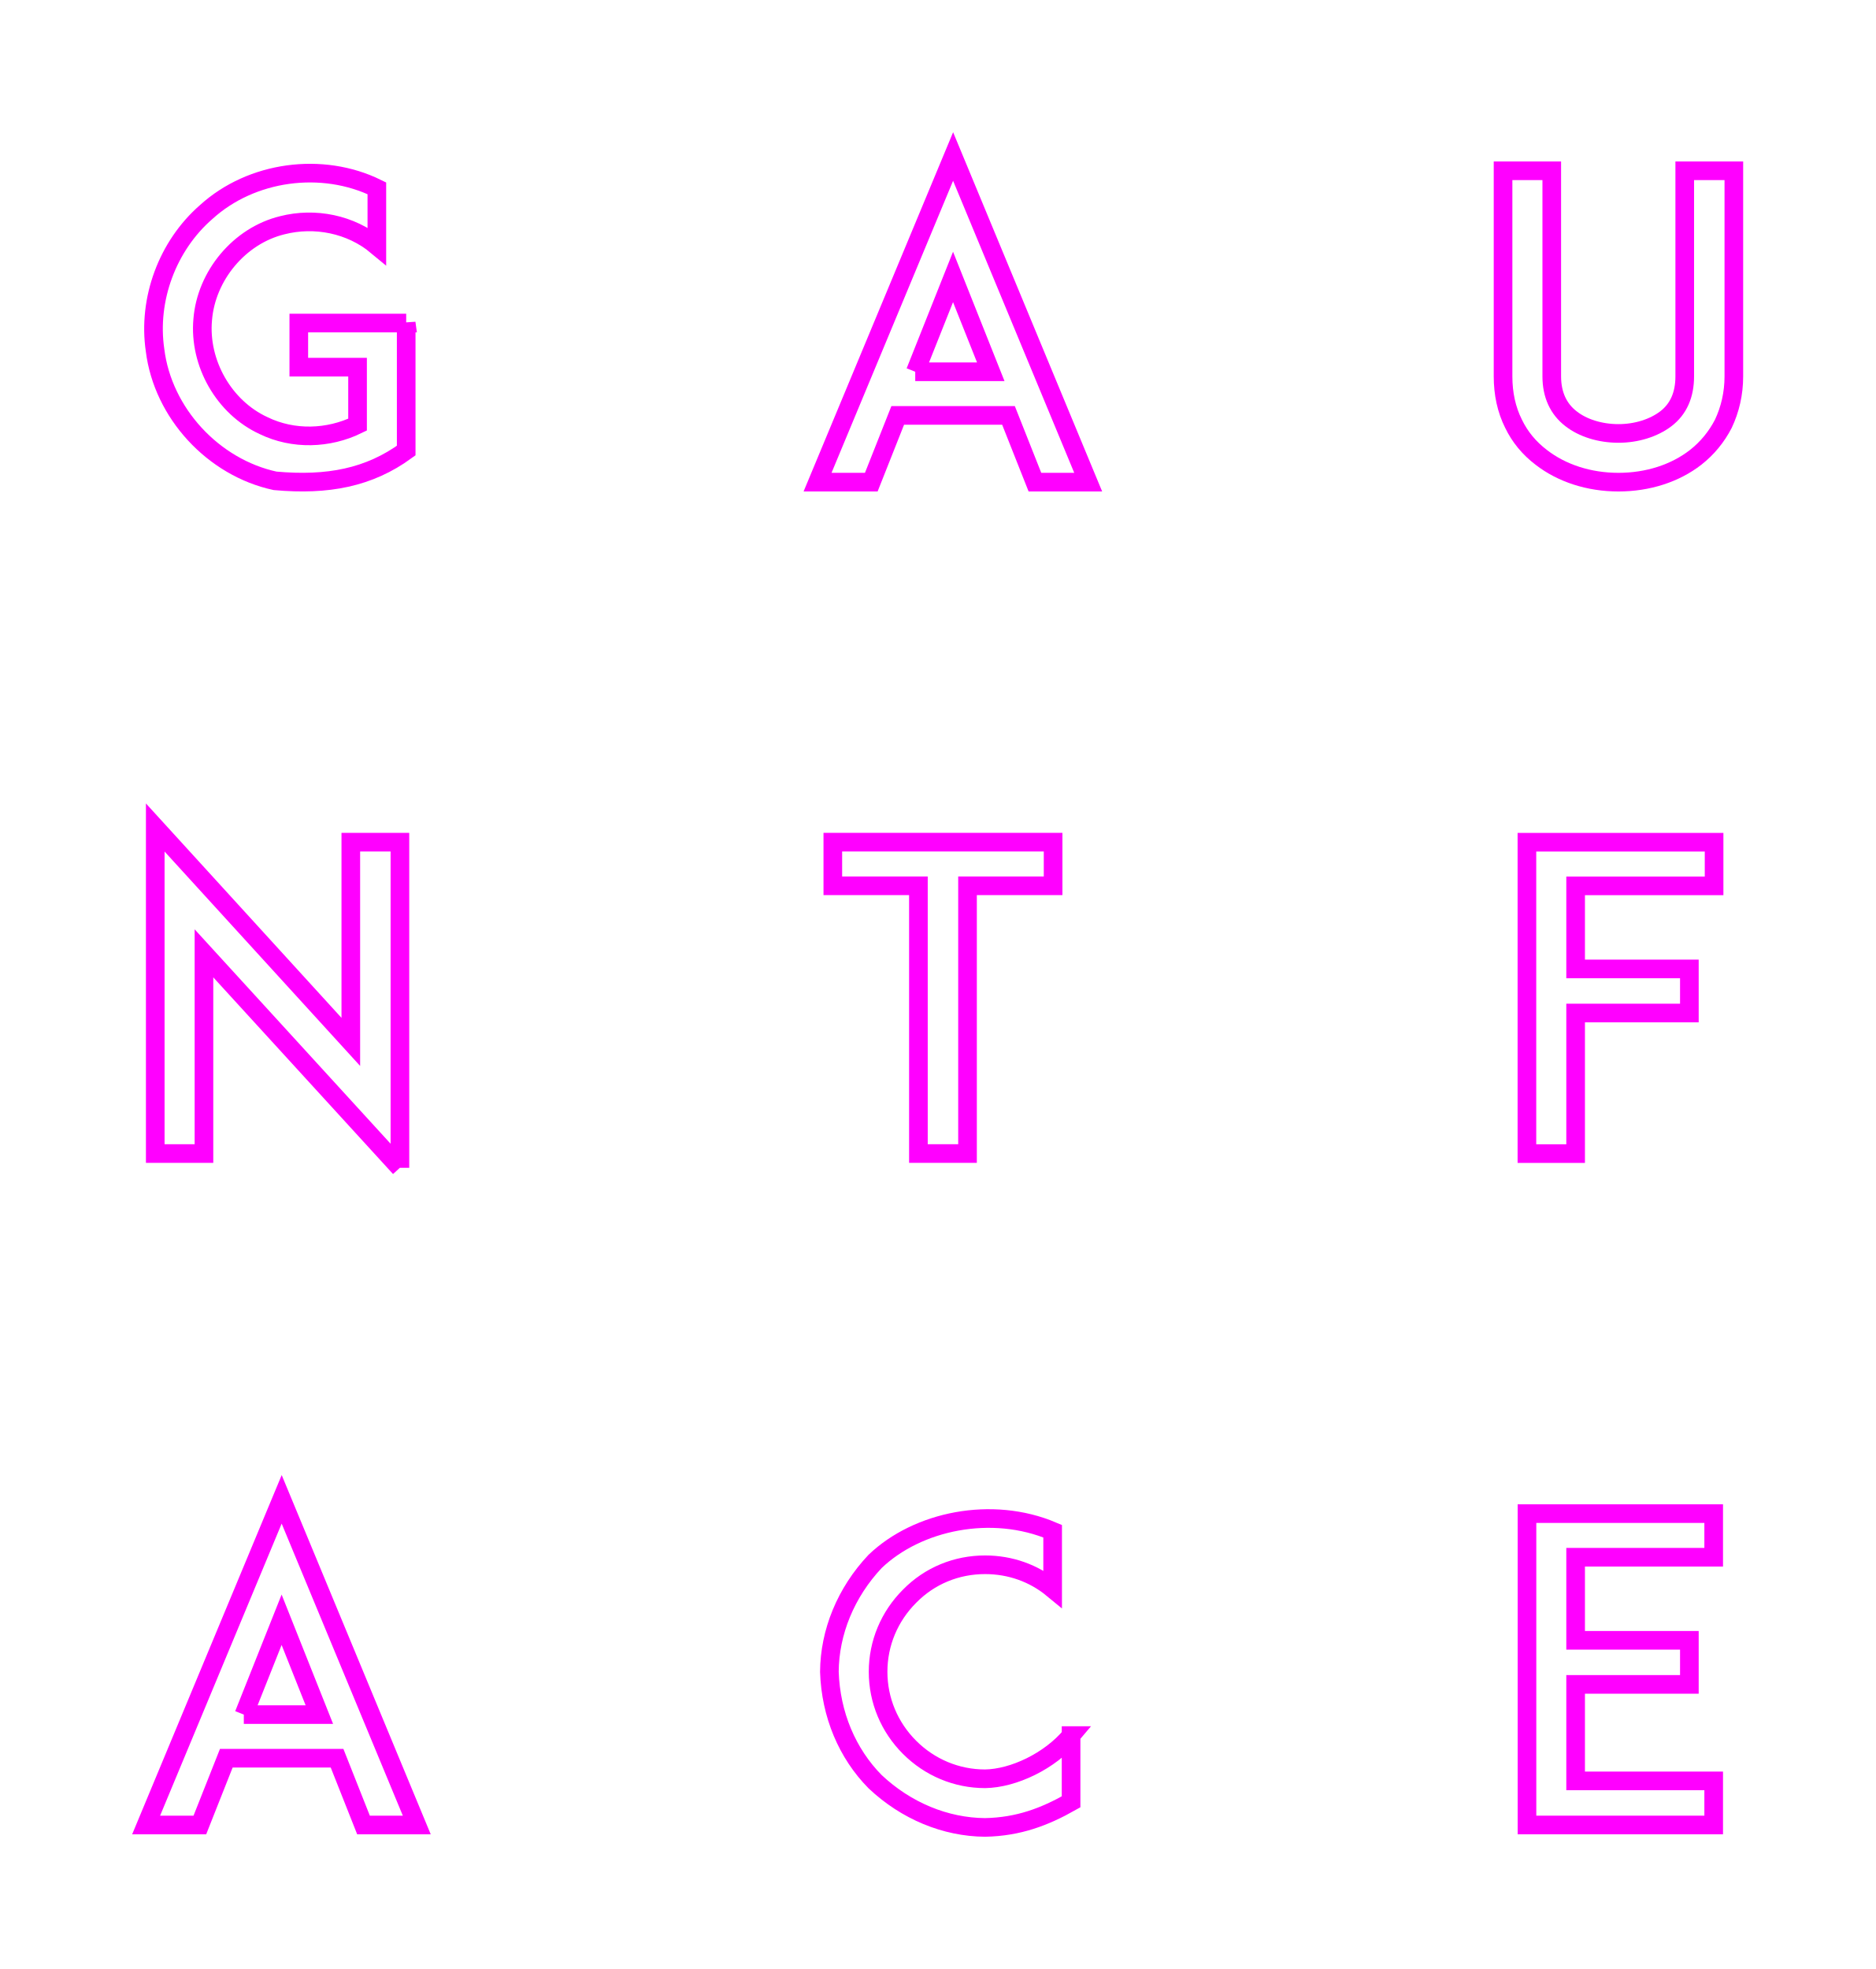
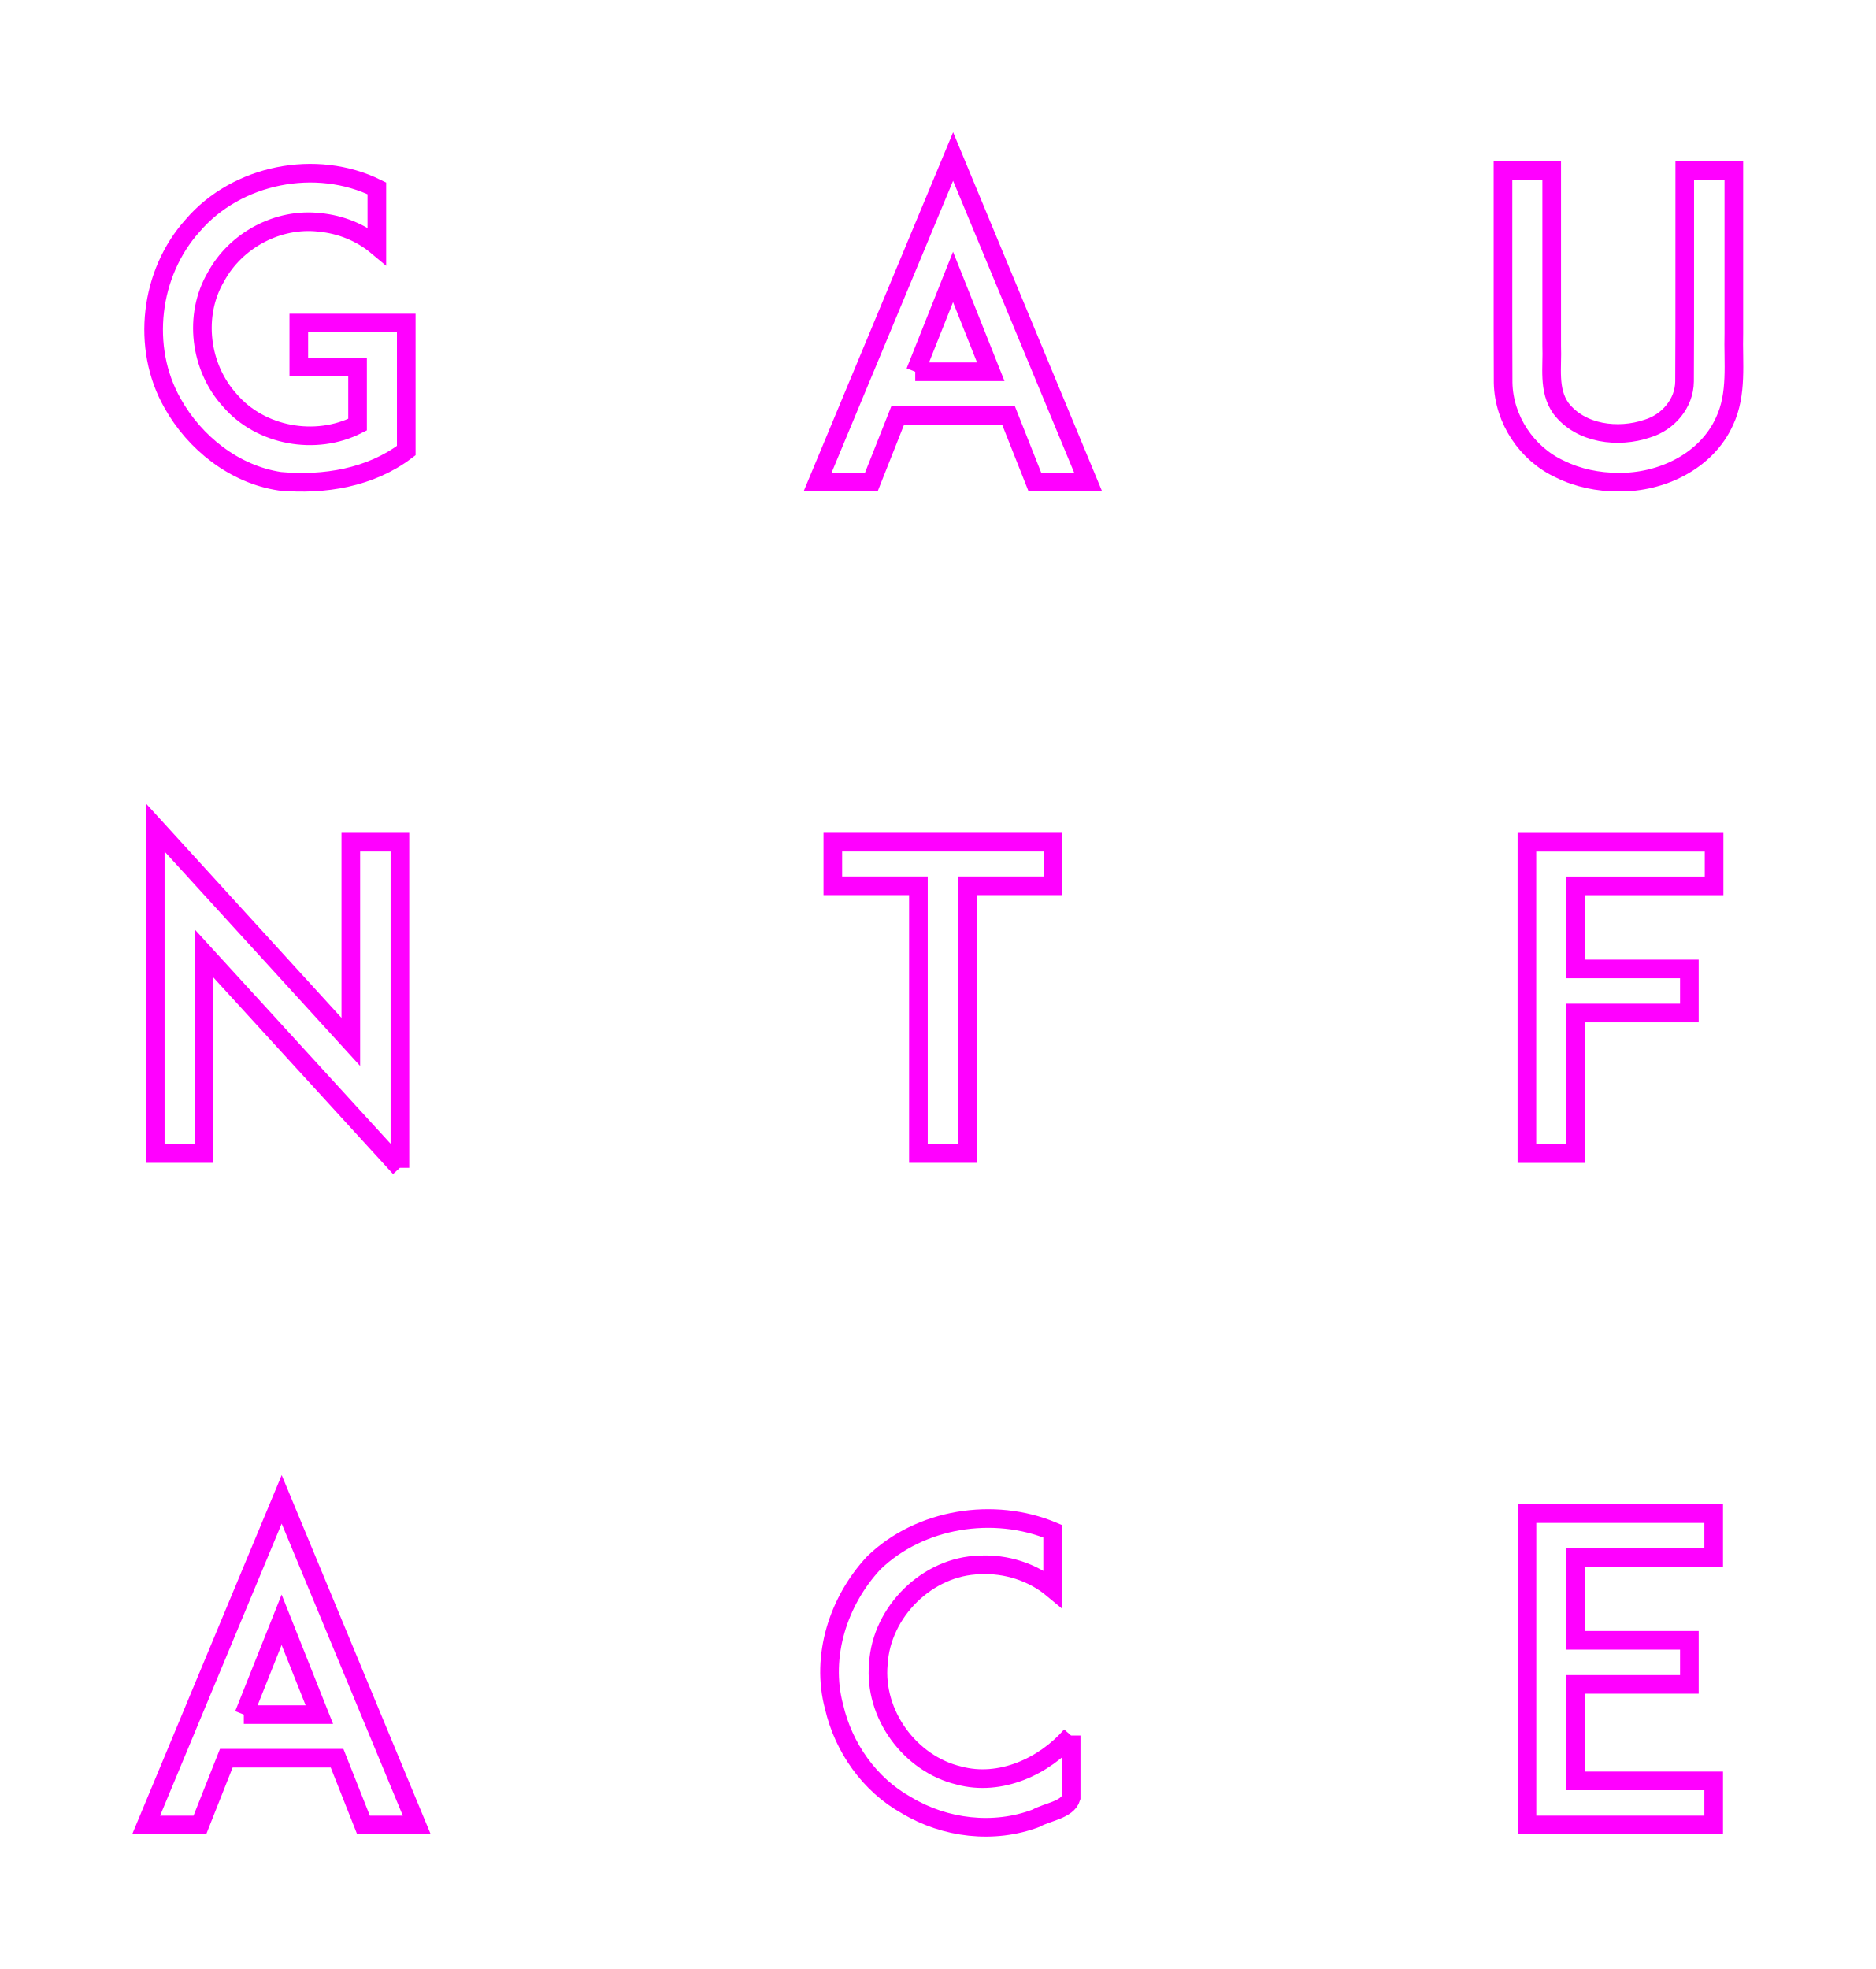
<svg xmlns="http://www.w3.org/2000/svg" width="28.375mm" height="29.791mm" viewBox="0 -216 28.375 29.791" version="1.1" id="svg2">
  <defs id="defs10" />
-   <path style="fill:none;fill-opacity:1;fill-rule:evenodd;stroke:#ff00ff;stroke-width:0.282;stroke-miterlimit:4;stroke-dasharray:none;stroke-opacity:1" d="m 6.146,-211.112 -1.625,0 0,0.667 0.889,0 0,0.87 c -0.44,0.215 -0.972,0.233 -1.421,0.015 -0.601,-0.276 -0.981,-0.947 -0.922,-1.604 0.053,-0.664 0.553,-1.269 1.204,-1.428 0.494,-0.126 1.037,-0.017 1.431,0.311 l 0,-0.87 c -0.828,-0.407 -1.897,-0.264 -2.582,0.359 -0.586,0.51 -0.887,1.321 -0.774,2.09 0.118,0.952 0.881,1.775 1.816,1.977 0.798,0.072 1.423,-0.049 1.984,-0.458 -6.3e-5,-0.643 1.25e-4,-1.288 -9.4e-5,-1.93 z" id="G" />
+   <path style="fill:none;fill-opacity:1;fill-rule:evenodd;stroke:#ff00ff;stroke-width:0.282;stroke-miterlimit:4;stroke-dasharray:none;stroke-opacity:1" d="m 6.146,-211.112 c -0.542,0 -1.084,0 -1.625,0 0,0.222 0,0.444 0,0.667 0.296,0 0.593,0 0.889,0 0,0.29 0,0.58 0,0.87 -0.633,0.323 -1.47,0.174 -1.934,-0.37 -0.452,-0.498 -0.552,-1.284 -0.208,-1.867 0.3,-0.554 0.94,-0.897 1.569,-0.823 0.315,0.03 0.622,0.152 0.865,0.355 0,-0.29 0,-0.58 0,-0.87 -0.918,-0.455 -2.121,-0.217 -2.788,0.564 -0.646,0.717 -0.782,1.844 -0.304,2.686 0.335,0.601 0.938,1.079 1.627,1.182 0.663,0.061 1.369,-0.053 1.91,-0.465 -6.31e-5,-0.643 1.251e-4,-1.286 -9.4e-5,-1.929 z" id="G" />
  <path style="fill:none;fill-opacity:1;fill-rule:evenodd;stroke:#ff00ff;stroke-width:0.282;stroke-miterlimit:4;stroke-dasharray:none;stroke-opacity:1" d="m 15.659,-208.705 0.806,0 -2.044,-4.927 -2.051,4.927 0.813,0 0.4,-1.01 1.676,0 0.4,1.01 z m -1.81,-1.67 0.571,-1.435 0.571,1.435 -1.143,0 z" id="A" />
-   <path style="fill:none;fill-opacity:1;fill-rule:evenodd;stroke:#ff00ff;stroke-width:0.282;stroke-miterlimit:4;stroke-dasharray:none;stroke-opacity:1" d="m 24.488,-208.705 c 0.444,0 0.857,-0.133 1.168,-0.375 0.178,-0.14 0.317,-0.311 0.419,-0.508 0.102,-0.216 0.159,-0.457 0.159,-0.717 l 0,-3.111 -0.743,0 0,3.111 c 0,0.279 -0.095,0.495 -0.286,0.641 -0.184,0.14 -0.444,0.222 -0.717,0.222 -0.279,0 -0.54,-0.083 -0.717,-0.222 -0.19,-0.146 -0.292,-0.362 -0.292,-0.641 l 0,-3.111 -0.737,0 0,3.111 c 0,0.26 0.051,0.502 0.159,0.717 0.095,0.197 0.235,0.368 0.419,0.508 0.311,0.241 0.724,0.375 1.168,0.375 l 0,0 z" id="U" />
+   <path style="fill:none;fill-opacity:1;fill-rule:evenodd;stroke:#ff00ff;stroke-width:0.282;stroke-miterlimit:4;stroke-dasharray:none;stroke-opacity:1" d="m 24.488,-208.705 c 0.646,0.01 1.332,-0.314 1.606,-0.923 0.195,-0.417 0.128,-0.883 0.14,-1.328 0,-0.82 0,-1.64 0,-2.46 -0.248,0 -0.495,0 -0.743,0 -0.002,1.063 0.003,2.125 -0.003,3.188 -0.003,0.333 -0.25,0.619 -0.563,0.713 -0.44,0.15 -1.009,0.082 -1.307,-0.306 -0.198,-0.278 -0.126,-0.629 -0.14,-0.947 0,-0.883 0,-1.765 0,-2.648 -0.246,0 -0.491,0 -0.737,0 0.002,1.069 -0.003,2.139 0.002,3.208 0.011,0.554 0.358,1.075 0.86,1.306 0.273,0.135 0.579,0.197 0.883,0.197 z" id="U" />
  <path style="fill:none;fill-opacity:1;fill-rule:evenodd;stroke:#ff00ff;stroke-width:0.282;stroke-miterlimit:4;stroke-dasharray:none;stroke-opacity:1" d="m 6.051,-198.331 0,-4.927 -0.743,0 0,3.022 -2.959,-3.244 0,4.933 0.737,0 0,-3.029 2.965,3.244 z" id="N" />
  <path style="fill:none;fill-opacity:1;fill-rule:evenodd;stroke:#ff00ff;stroke-width:0.282;stroke-miterlimit:4;stroke-dasharray:none;stroke-opacity:1" d="m 15.934,-203.258 -3.333,0 0,0.66 1.295,0 0,4.051 0.743,0 0,-4.051 1.295,0 0,-0.66 z" id="T" />
  <path style="fill:none;fill-opacity:1;fill-rule:evenodd;stroke:#ff00ff;stroke-width:0.282;stroke-miterlimit:4;stroke-dasharray:none;stroke-opacity:1" d="m 23.84,-202.597 2.095,0 0,-0.66 -2.832,0 0,4.711 0.737,0 0,-2.127 1.721,0 0,-0.667 -1.721,0 z" id="F" />
  <path style="fill:none;fill-opacity:1;fill-rule:evenodd;stroke:#ff00ff;stroke-width:0.282;stroke-miterlimit:4;stroke-dasharray:none;stroke-opacity:1" d="m 5.5,-188.388 0.806,0 -2.044,-4.927 -2.051,4.927 0.813,0 0.4,-1.01 1.676,0 0.4,1.01 z m -1.81,-1.67 0.571,-1.435 0.571,1.435 -1.143,0 z" id="path4405" />
-   <path style="fill:none;fill-opacity:1;fill-rule:evenodd;stroke:#ff00ff;stroke-width:0.282;stroke-miterlimit:4;stroke-dasharray:none;stroke-opacity:1" d="m 16.207,-189.741 c -0.323,0.388 -0.874,0.648 -1.302,0.654 -0.432,0 -0.838,-0.171 -1.143,-0.476 -0.305,-0.305 -0.476,-0.711 -0.476,-1.143 0,-0.432 0.171,-0.838 0.476,-1.143 0.305,-0.311 0.711,-0.476 1.143,-0.476 0.381,0 0.737,0.127 1.022,0.362 l 0,-0.87 c -0.92,-0.391 -2.044,-0.157 -2.686,0.457 -0.444,0.471 -0.688,1.071 -0.692,1.67 0.021,0.648 0.271,1.237 0.692,1.663 0.47,0.443 1.064,0.687 1.663,0.692 0.509,-0.01 0.902,-0.161 1.302,-0.387 l 0,-1.003 z" id="C" />
+   <path style="fill:none;fill-opacity:1;fill-rule:evenodd;stroke:#ff00ff;stroke-width:0.282;stroke-miterlimit:4;stroke-dasharray:none;stroke-opacity:1" d="m 16.207,-189.741 c -0.408,0.468 -1.075,0.774 -1.697,0.605 -0.742,-0.176 -1.292,-0.929 -1.22,-1.691 0.046,-0.788 0.742,-1.477 1.534,-1.496 0.395,-0.021 0.798,0.106 1.103,0.36 0,-0.29 0,-0.58 0,-0.87 -0.89,-0.373 -2.007,-0.197 -2.706,0.479 -0.534,0.572 -0.807,1.41 -0.601,2.178 0.143,0.618 0.537,1.179 1.095,1.489 0.583,0.351 1.32,0.439 1.961,0.197 0.165,-0.095 0.476,-0.126 0.531,-0.312 0,-0.313 0,-0.627 0,-0.94 z" id="C" />
  <path style="fill:none;fill-opacity:1;fill-rule:evenodd;stroke:#ff00ff;stroke-width:0.282;stroke-miterlimit:4;stroke-dasharray:none;stroke-opacity:1" d="m 23.84,-192.439 2.089,0 0,-0.66 -2.825,0 0,4.711 2.825,0 0,-0.667 -2.089,0 0,-1.46 1.721,0 0,-0.667 -1.721,0 z" id="E" />
</svg>
